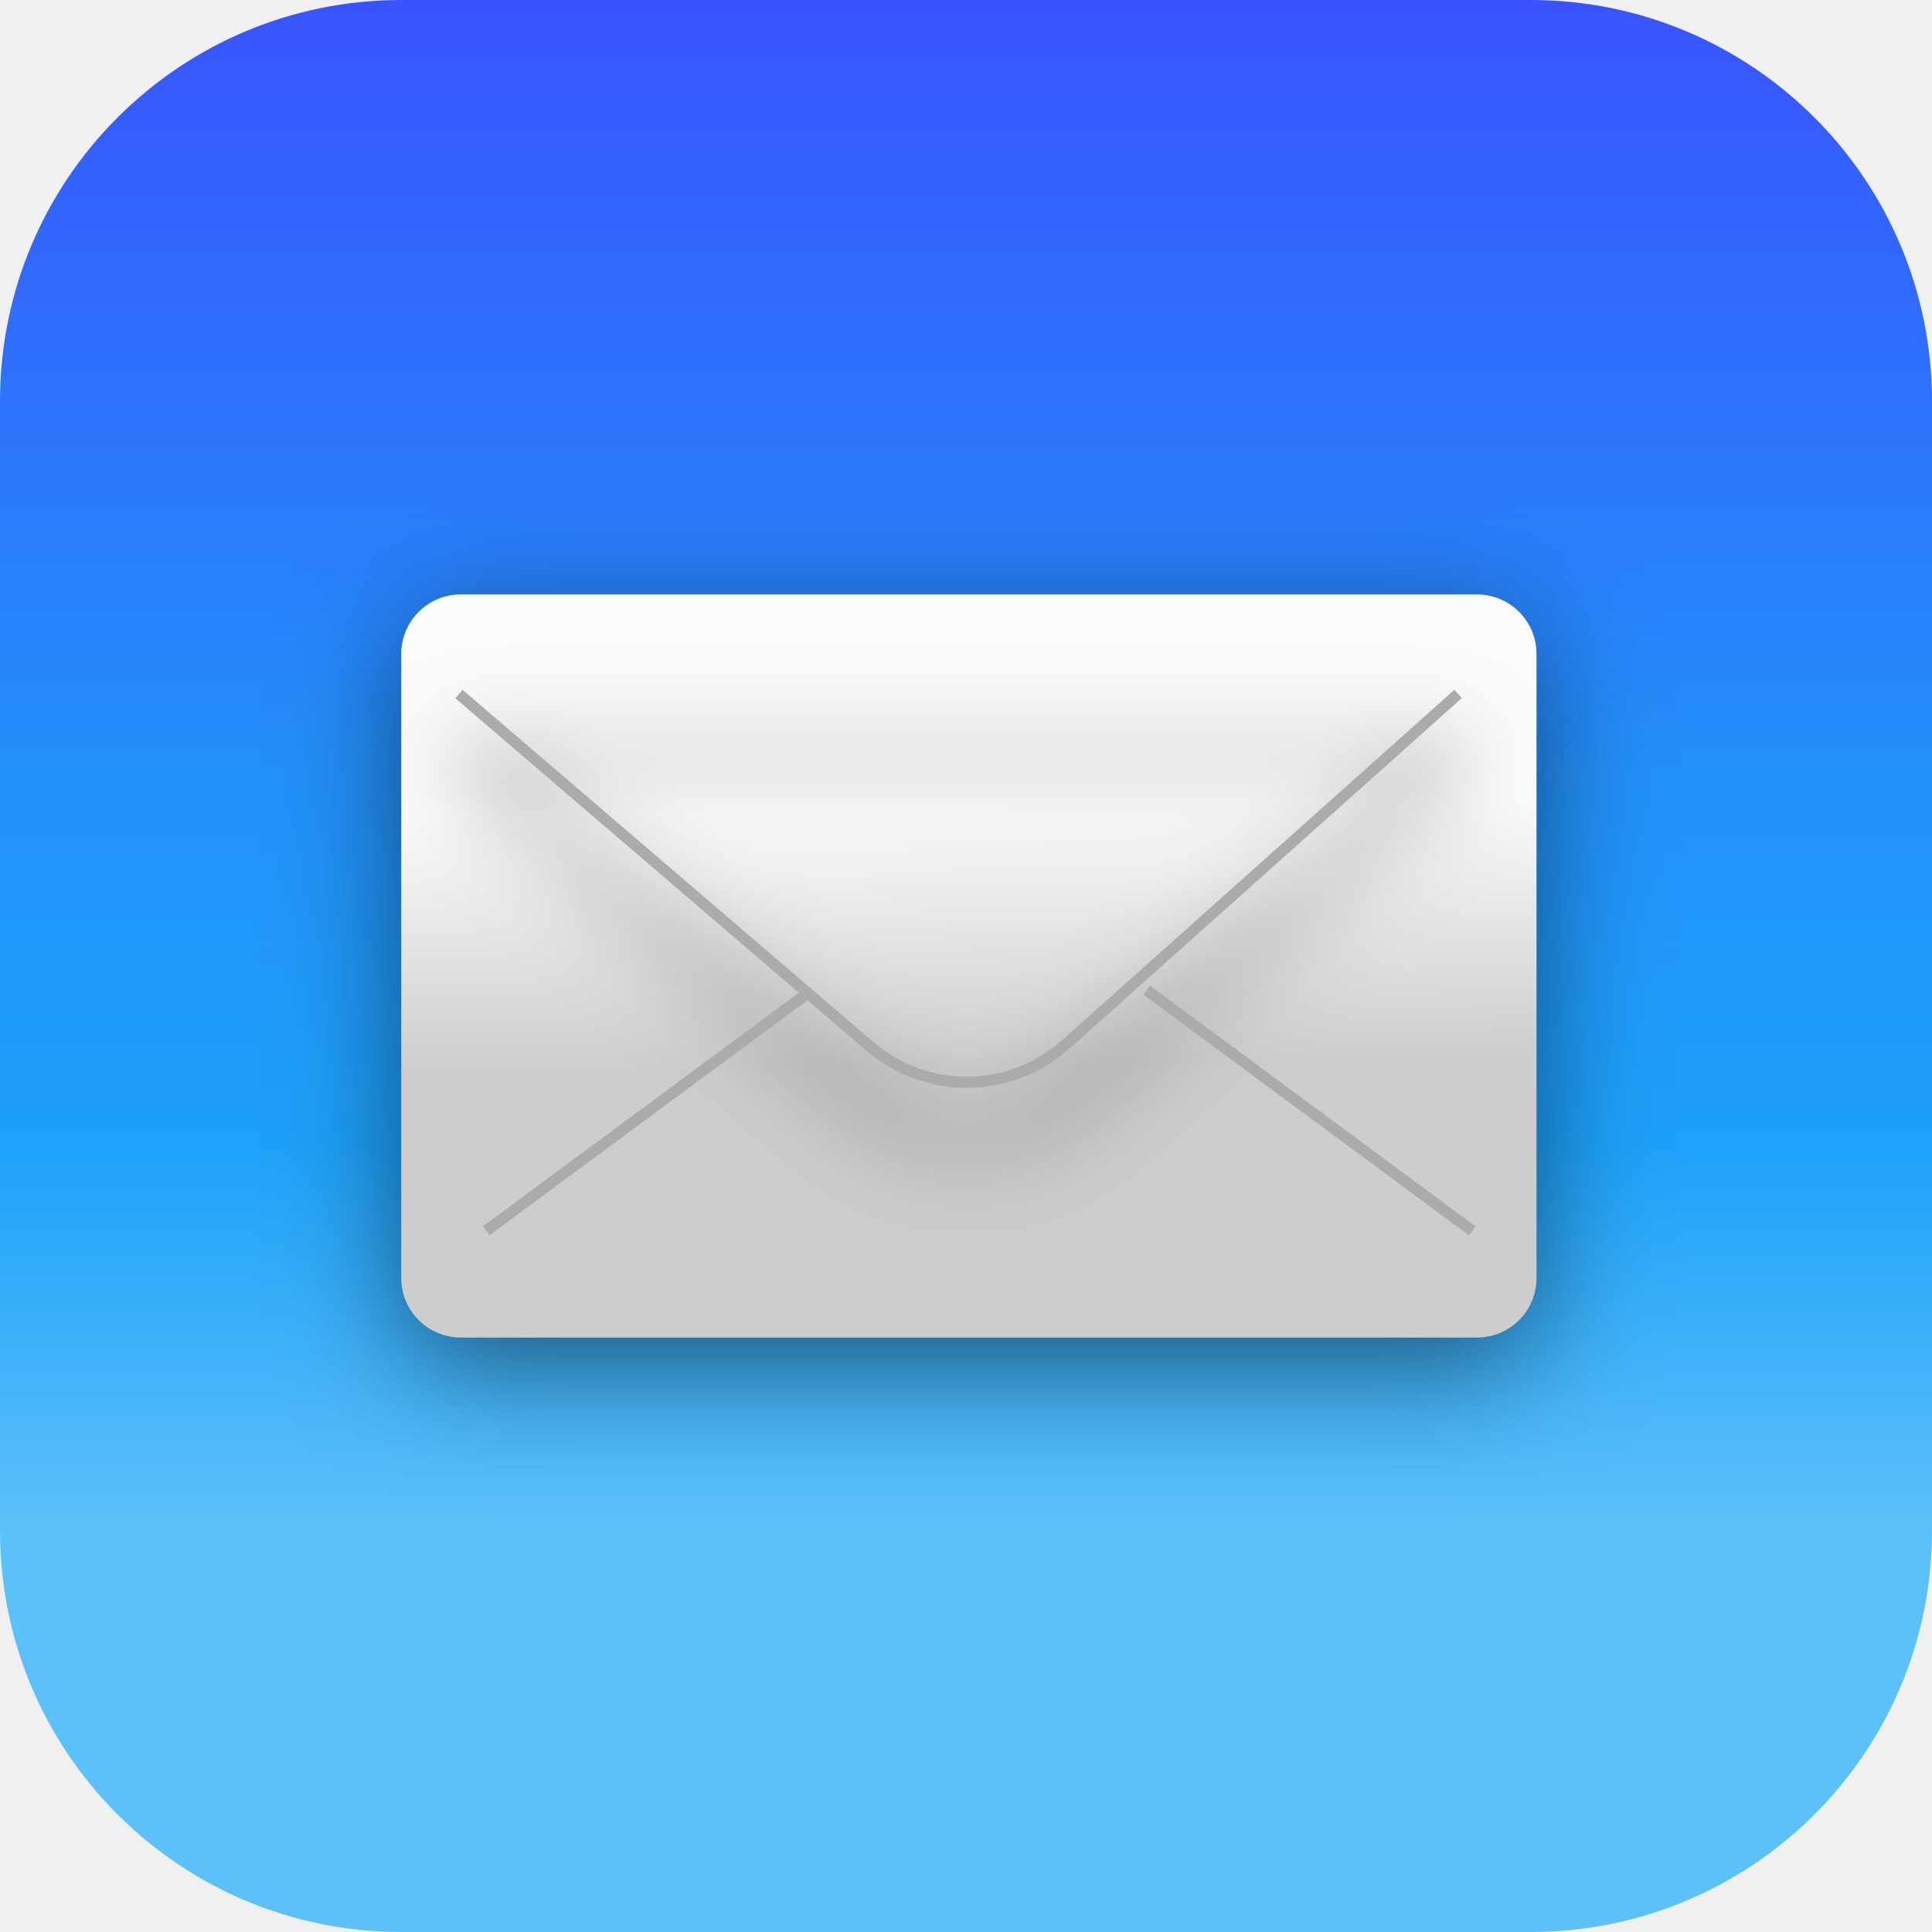
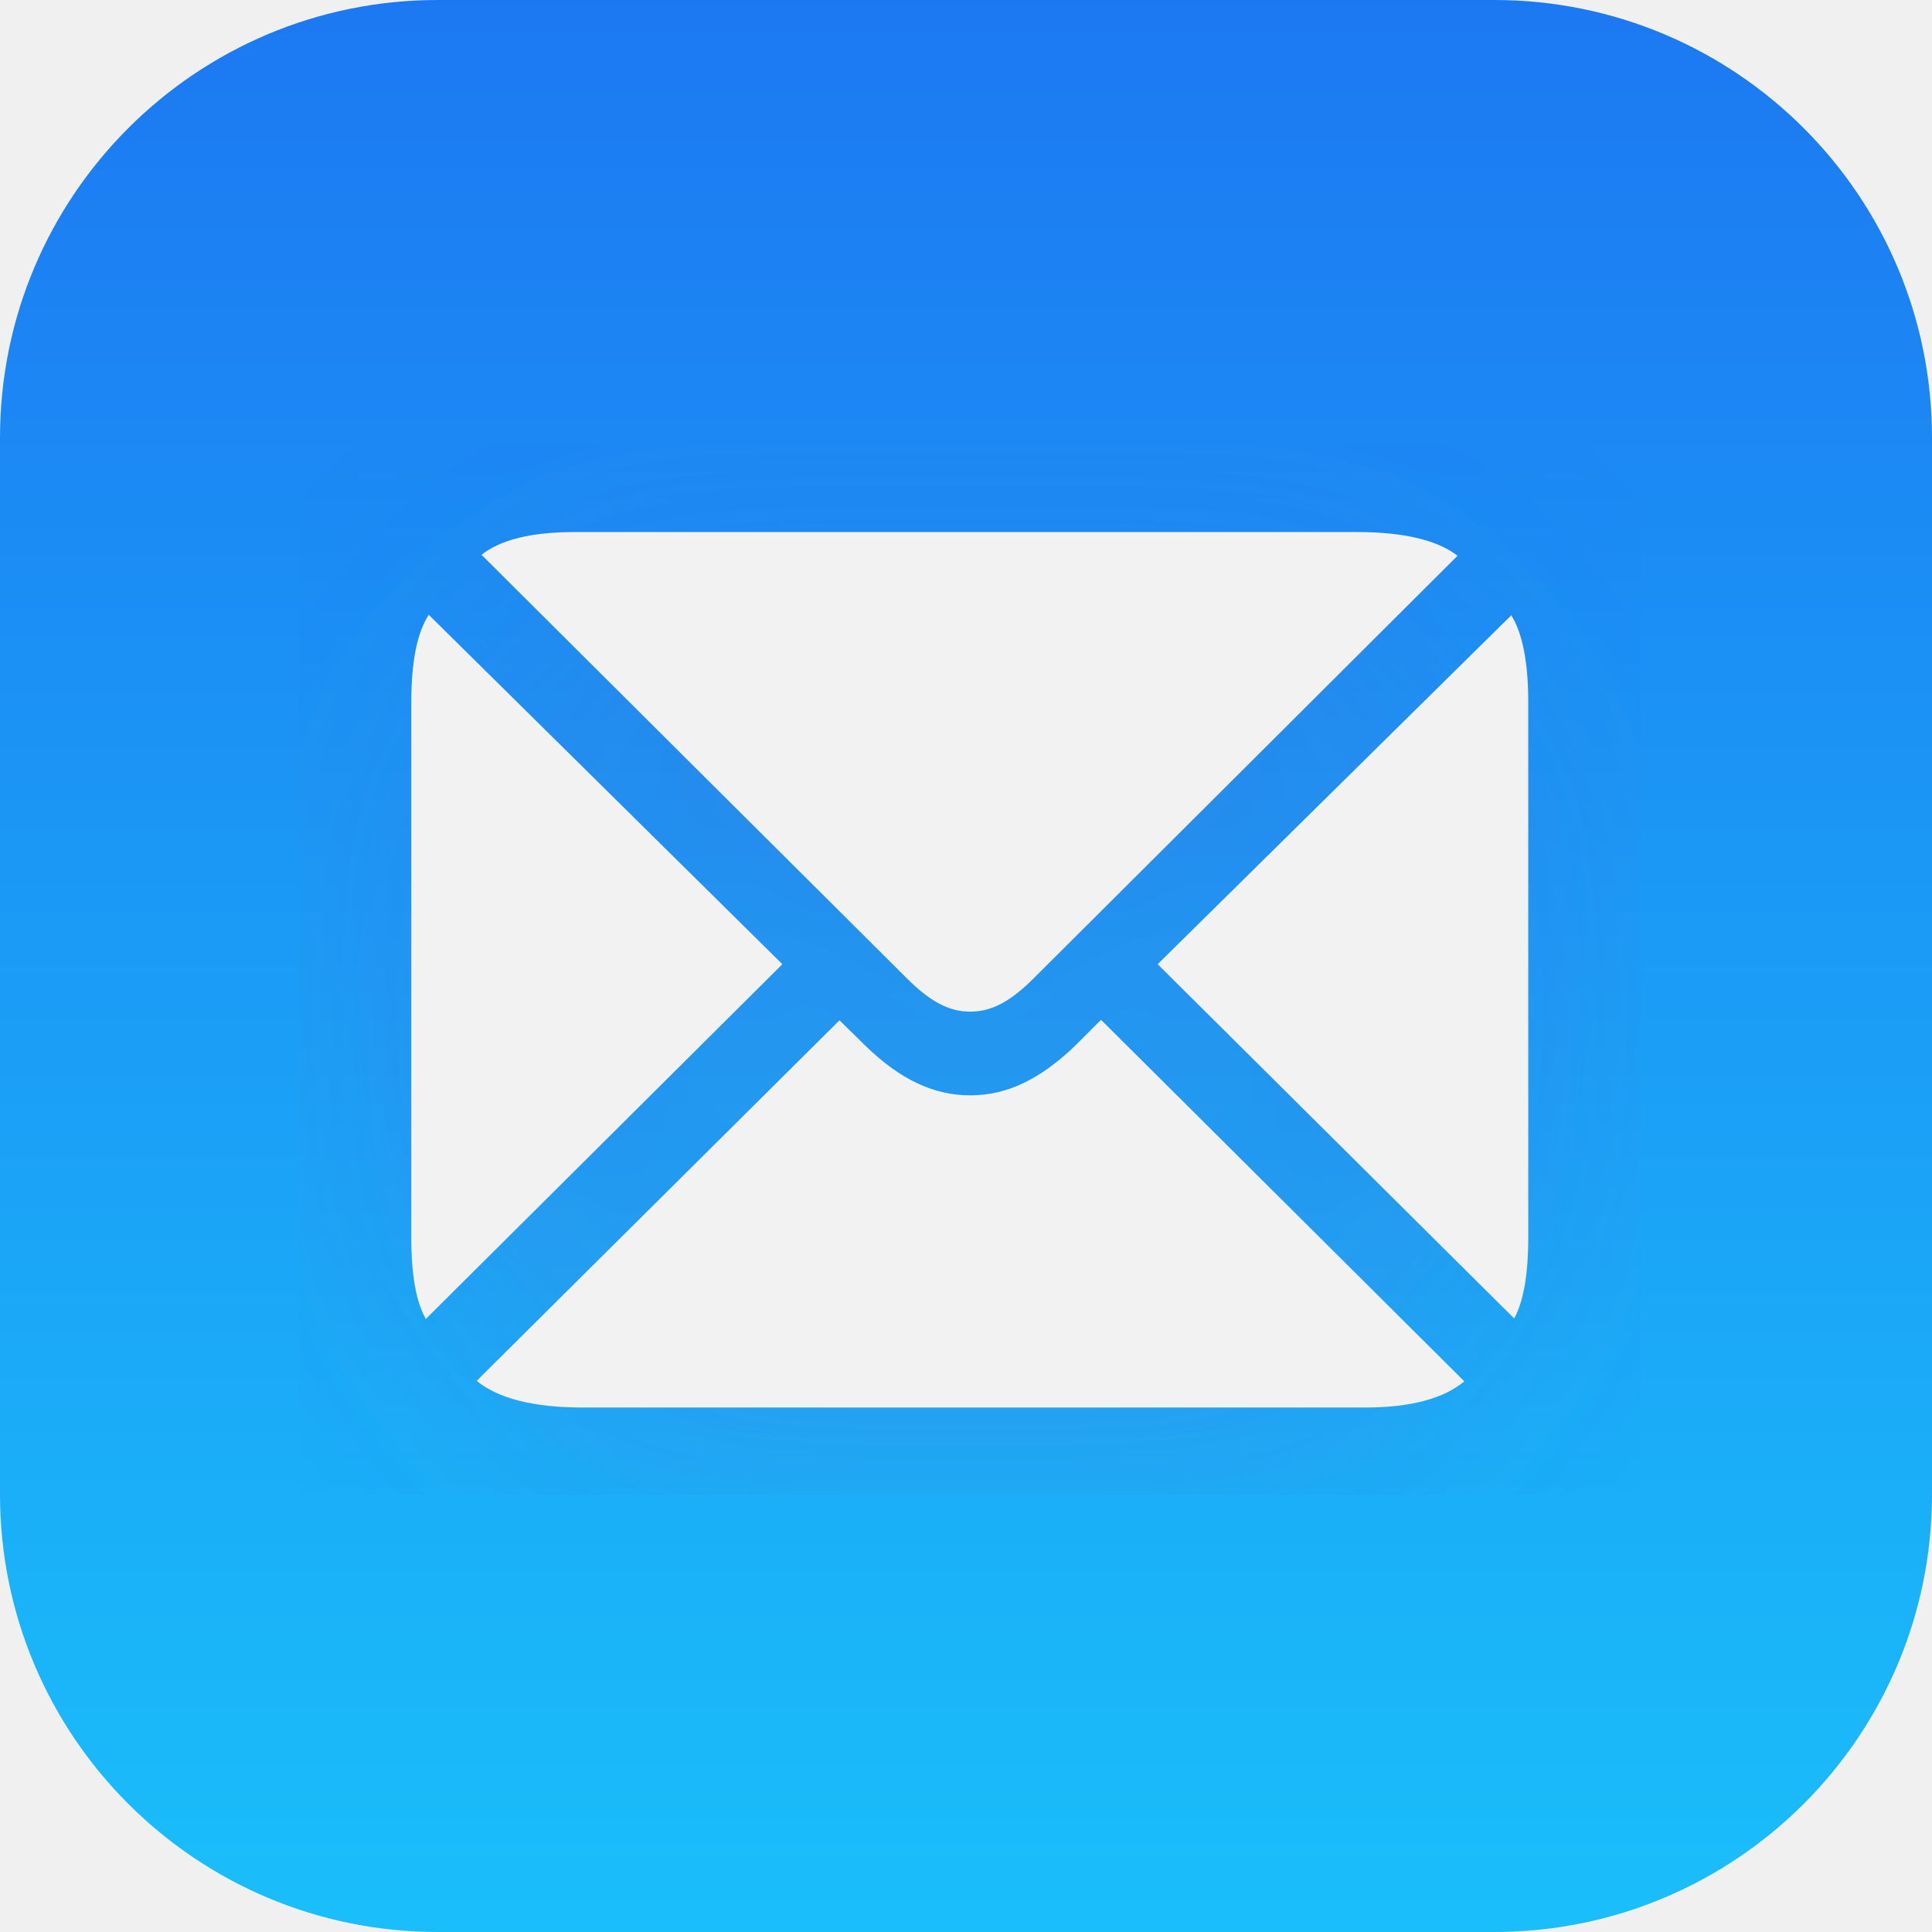
- <svg xmlns="http://www.w3.org/2000/svg" xmlns:xlink="http://www.w3.org/1999/xlink" viewBox="0 0 130 130" version="1.1">
+ <svg xmlns="http://www.w3.org/2000/svg" xmlns:xlink="http://www.w3.org/1999/xlink" viewBox="0 0 512 512" version="1.1">
  <defs>
-     <linearGradient x1="50%" y1="79.197%" x2="50%" y2="0%" id="linearGradient-1">
-       <stop stop-color="#5DC1F9" offset="0%" />
-       <stop stop-color="#1DA1F9" offset="25.441%" />
-       <stop stop-color="#238FFA" offset="50.354%" />
-       <stop stop-color="#3953FF" offset="100%" />
+     <linearGradient x1="50%" y1="0%" x2="50%" y2="100%" id="linearGradient-1">
+       <stop stop-color="#1C78F2" offset="0%" />
+       <stop stop-color="#1ABFFA" offset="100%" />
    </linearGradient>
-     <linearGradient x1="50%" y1="28.579%" x2="50.833%" y2="63.371%" id="linearGradient-2">
-       <stop stop-color="#FBFBFB" offset="0%" />
-       <stop stop-color="#CECDCD" offset="100%" />
-     </linearGradient>
-     <rect id="path-3" x="-1.77635684e-13" y="3.94745964e-14" width="76.389" height="50" rx="4" />
-     <filter x="-17.0%" y="-22.0%" width="134.0%" height="152.0%" filterUnits="objectBoundingBox" id="filter-4">
-       <feOffset dx="0" dy="2" in="SourceAlpha" result="shadowOffsetOuter1" />
-       <feGaussianBlur stdDeviation="4" in="shadowOffsetOuter1" result="shadowBlurOuter1" />
-       <feColorMatrix values="0 0 0 0 0   0 0 0 0 0   0 0 0 0 0  0 0 0 0.5 0" type="matrix" in="shadowBlurOuter1" />
-     </filter>
-     <path d="M4.167,6.944 L31.536,30.414 C35.34,33.676 40.971,33.619 44.708,30.281 L70.833,6.944 L70.833,6.944" id="path-5" />
-     <filter x="-17.3%" y="-25.8%" width="134.6%" height="167.3%" filterUnits="objectBoundingBox" id="filter-6">
-       <feMorphology radius="0.375" operator="dilate" in="SourceAlpha" result="shadowSpreadOuter1" />
-       <feOffset dx="0" dy="4" in="shadowSpreadOuter1" result="shadowOffsetOuter1" />
-       <feMorphology radius="1" operator="erode" in="SourceAlpha" result="shadowInner" />
-       <feOffset dx="0" dy="4" in="shadowInner" result="shadowInner" />
-       <feComposite in="shadowOffsetOuter1" in2="shadowInner" operator="out" result="shadowOffsetOuter1" />
-       <feGaussianBlur stdDeviation="3" in="shadowOffsetOuter1" result="shadowBlurOuter1" />
-       <feColorMatrix values="0 0 0 0 0   0 0 0 0 0   0 0 0 0 0  0 0 0 0.5 0" type="matrix" in="shadowBlurOuter1" />
-     </filter>
-     <path d="M27.315,26.852 L6.019,42.593" id="path-7" />
-     <filter x="-25.7%" y="-28.3%" width="151.4%" height="168.5%" filterUnits="objectBoundingBox" id="filter-8">
-       <feMorphology radius="0.125" operator="erode" in="SourceAlpha" result="shadowSpreadOuter1" />
-       <feOffset dx="0" dy="1" in="shadowSpreadOuter1" result="shadowOffsetOuter1" />
-       <feMorphology radius="0.5" operator="erode" in="SourceAlpha" result="shadowInner" />
-       <feOffset dx="0" dy="1" in="shadowInner" result="shadowInner" />
-       <feComposite in="shadowOffsetOuter1" in2="shadowInner" operator="out" result="shadowOffsetOuter1" />
-       <feGaussianBlur stdDeviation="2" in="shadowOffsetOuter1" result="shadowBlurOuter1" />
-       <feColorMatrix values="0 0 0 0 0   0 0 0 0 0   0 0 0 0 0  0 0 0 0.5 0" type="matrix" in="shadowBlurOuter1" />
+     <rect id="path-2" x="0" y="0" width="512" height="512" rx="116" />
+     <filter x="-46.6%" y="-59.5%" width="193.2%" height="219.0%" filterUnits="objectBoundingBox" id="filter-4">
+       <feOffset dx="0" dy="12" in="SourceAlpha" result="shadowOffsetOuter1" />
+       <feGaussianBlur stdDeviation="30" in="shadowOffsetOuter1" result="shadowBlurOuter1" />
+       <feColorMatrix values="0 0 0 0 0.093   0 0 0 0 0.111   0 0 0 0 0.552  0 0 0 0.2 0" type="matrix" in="shadowBlurOuter1" result="shadowMatrixOuter1" />
+       <feMerge>
+         <feMergeNode in="shadowMatrixOuter1" />
+         <feMergeNode in="SourceGraphic" />
+       </feMerge>
    </filter>
  </defs>
-   <g id="Mail" stroke="none" stroke-width="1" fill="none" fill-rule="evenodd">
-     <rect id="Rectangle" fill="url(#linearGradient-1)" x="0" y="0" width="130" height="130" rx="27" />
-     <g id="Envelope" transform="translate(27, 40)">
-       <g id="Rectangle">
-         <use fill="black" fill-opacity="1" filter="url(#filter-4)" xlink:href="#path-3" />
-         <use fill="url(#linearGradient-2)" fill-rule="evenodd" xlink:href="#path-3" />
+   <g id="Mail-Gradient-2" stroke="none" stroke-width="1" fill="none" fill-rule="evenodd">
+     <g id="Bitmap">
+       <mask id="mask-3" fill="white">
+         <use xlink:href="#path-2" />
+       </mask>
+       <use id="Mask" fill="url(#linearGradient-1)" xlink:href="#path-2" />
+       <g id="􀍖" filter="url(#filter-4)" mask="url(#mask-3)" fill="#F2F2F2" fill-rule="nonzero">
+         <g transform="translate(109, 141)" id="Shape">
+           <path d="M148.128,127.093 C153.905,127.093 158.911,124.272 164.944,118.244 L277.259,6.284 C271.997,2.18 263.011,0 250.689,0 L43.258,0 C31.833,0 23.618,2.052 18.612,6.028 L131.313,118.244 C137.346,124.272 142.352,127.093 148.128,127.093 Z M3.851,208.531 L98.324,114.525 L4.621,21.93 C1.54,26.676 0,34.37 0,45.015 L0,186.985 C0,196.86 1.284,204.042 3.851,208.531 Z M292.278,208.402 C294.716,203.914 296,196.86 296,186.985 L296,45.015 C296,34.499 294.46,26.804 291.507,22.059 L197.804,114.525 L292.278,208.402 Z M45.311,232 L252.871,232 C264.937,232 273.665,229.563 279.056,225.075 L182.786,129.274 L175.854,136.199 C166.612,145.048 157.884,149.28 148.128,149.28 C138.373,149.28 129.516,145.048 120.402,136.199 L113.471,129.402 L17.329,224.946 C22.977,229.563 32.347,232 45.311,232 Z" />
+         </g>
      </g>
-       <g id="Line" stroke-linecap="square">
-         <use fill="black" fill-opacity="1" filter="url(#filter-6)" xlink:href="#path-5" />
-         <use stroke="#ACAAAA" stroke-width="0.75" xlink:href="#path-5" />
-       </g>
-       <g id="Line-2" stroke-linecap="square">
-         <use fill="black" fill-opacity="1" filter="url(#filter-8)" xlink:href="#path-7" />
-         <use stroke="#ACAAAA" stroke-width="0.75" xlink:href="#path-7" />
-       </g>
-       <line x1="71.759" y1="26.852" x2="50.463" y2="42.593" id="Line-2" stroke="#ACAAAA" stroke-width="0.75" stroke-linecap="square" transform="translate(61.11111, 34.72222) scale(-1, 1) translate(-61.11111, -34.72222) " />
    </g>
  </g>
</svg>
